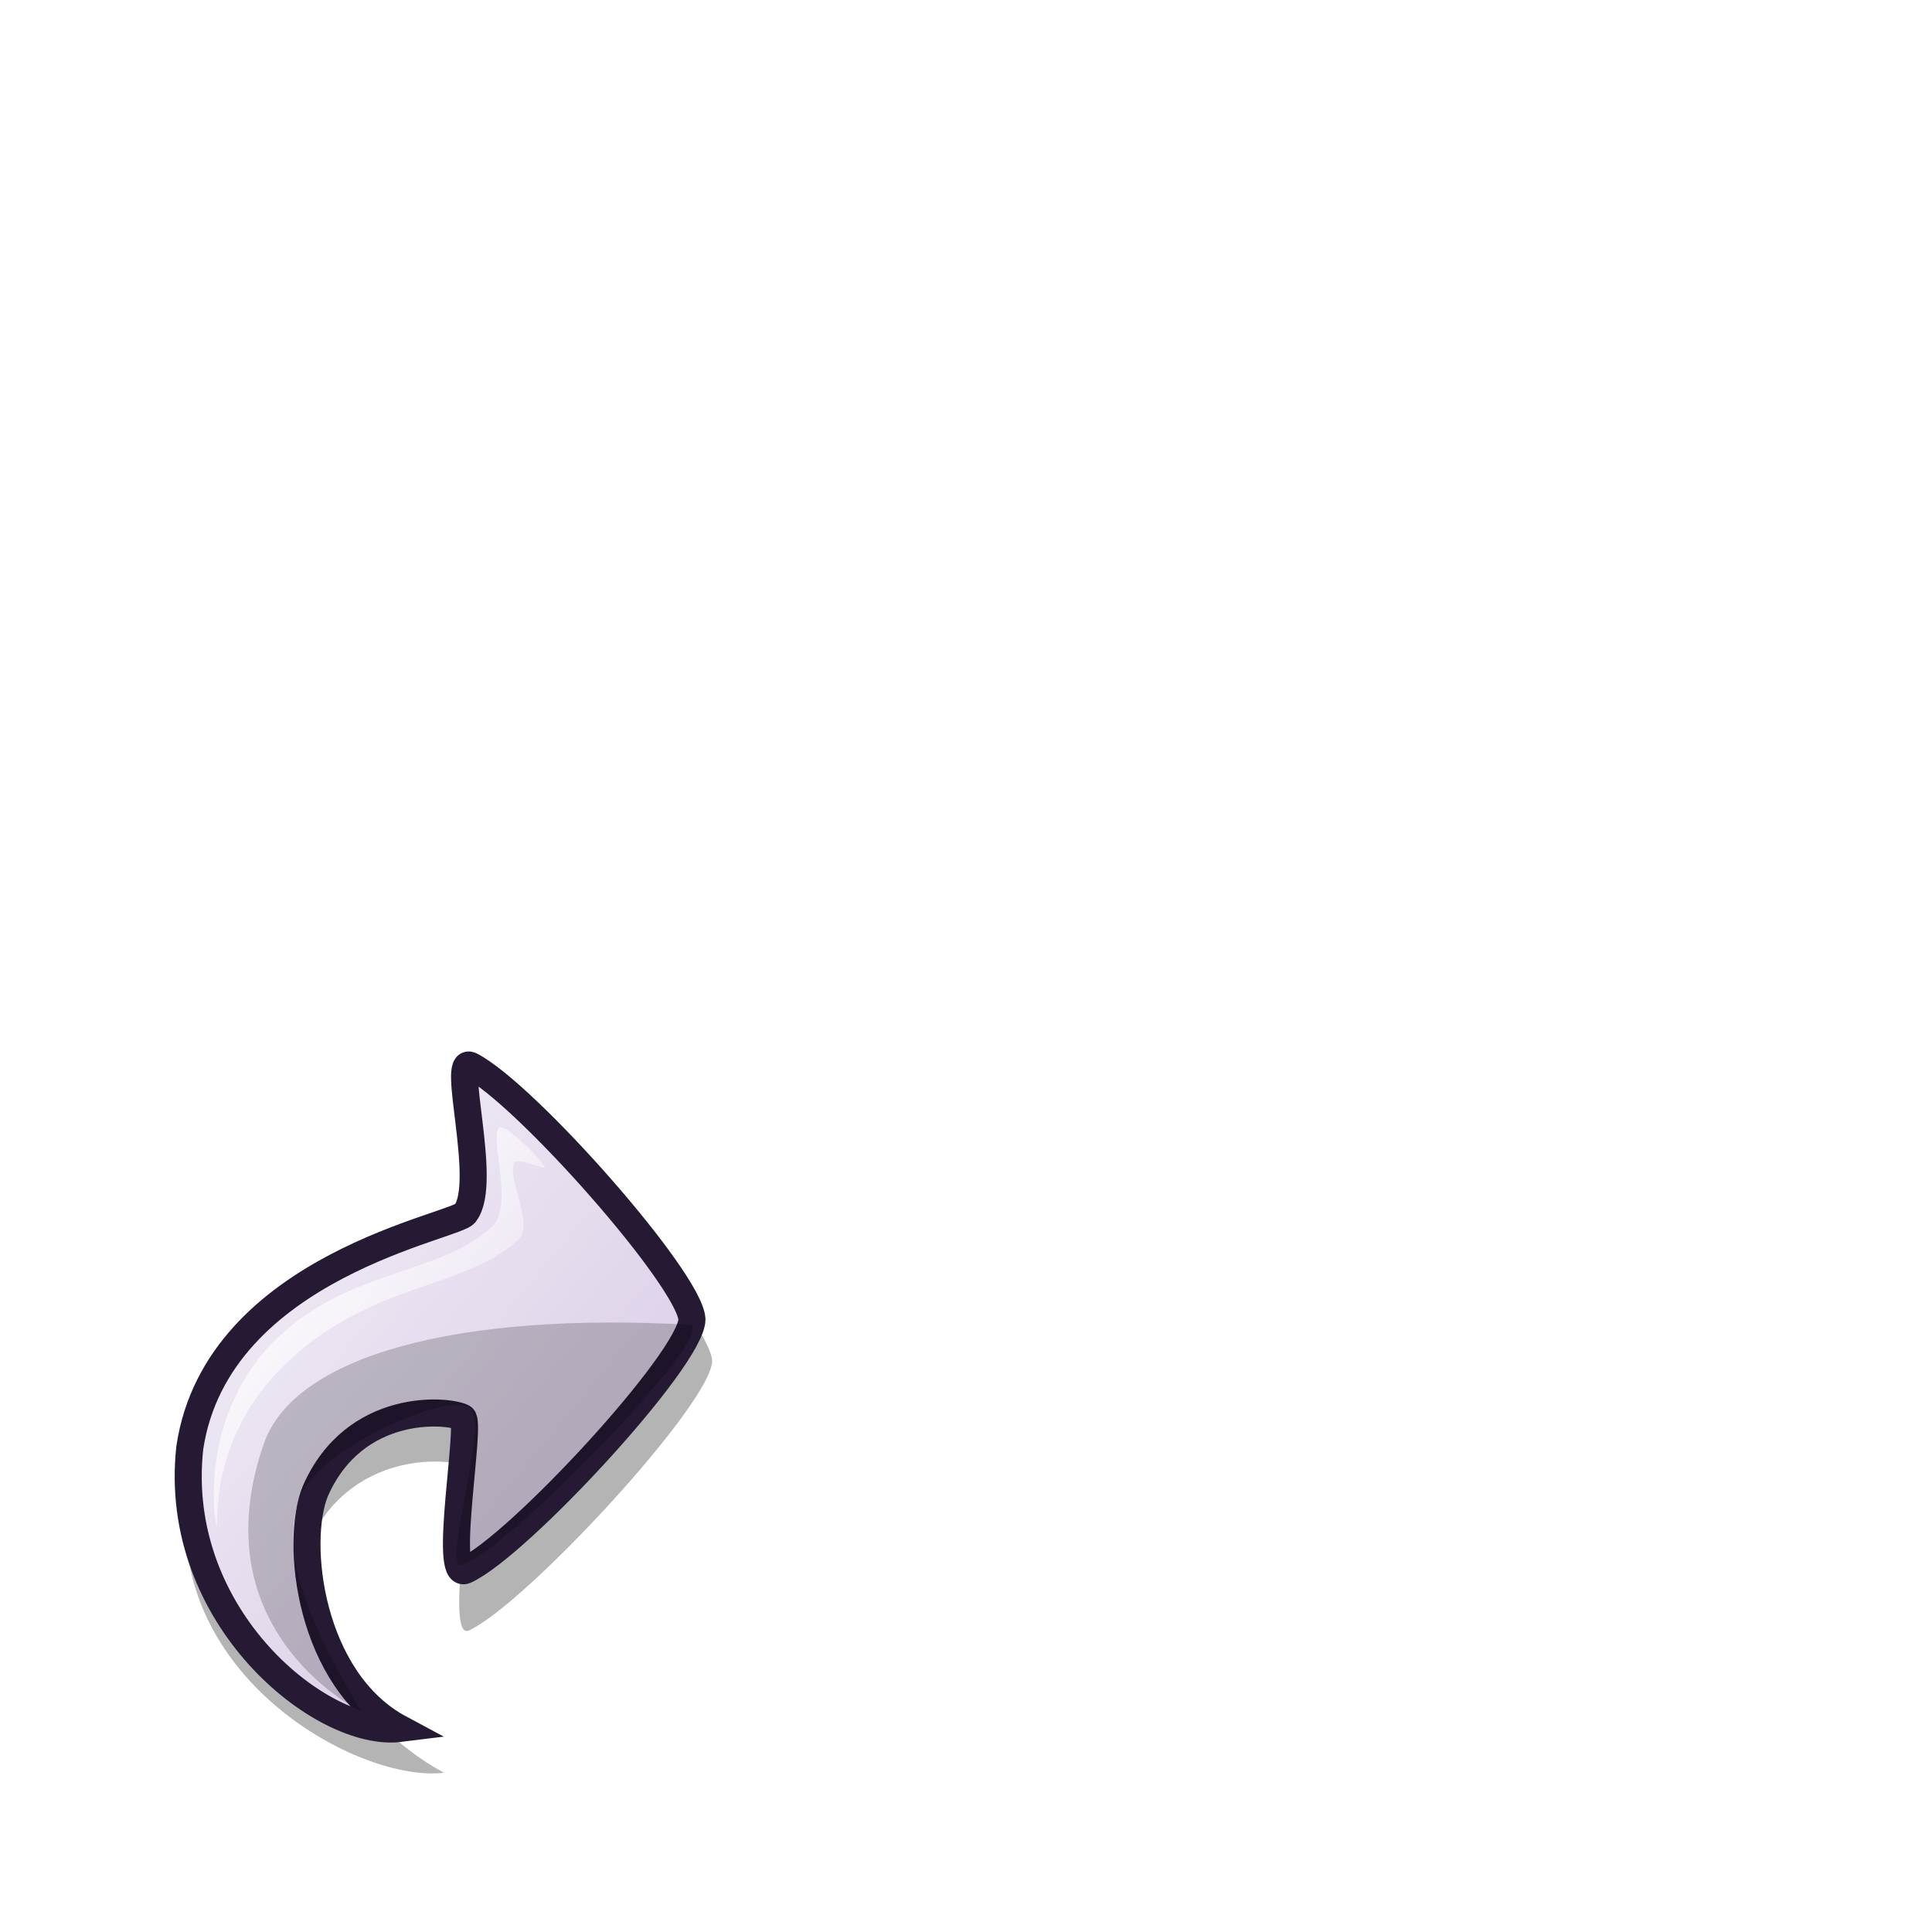
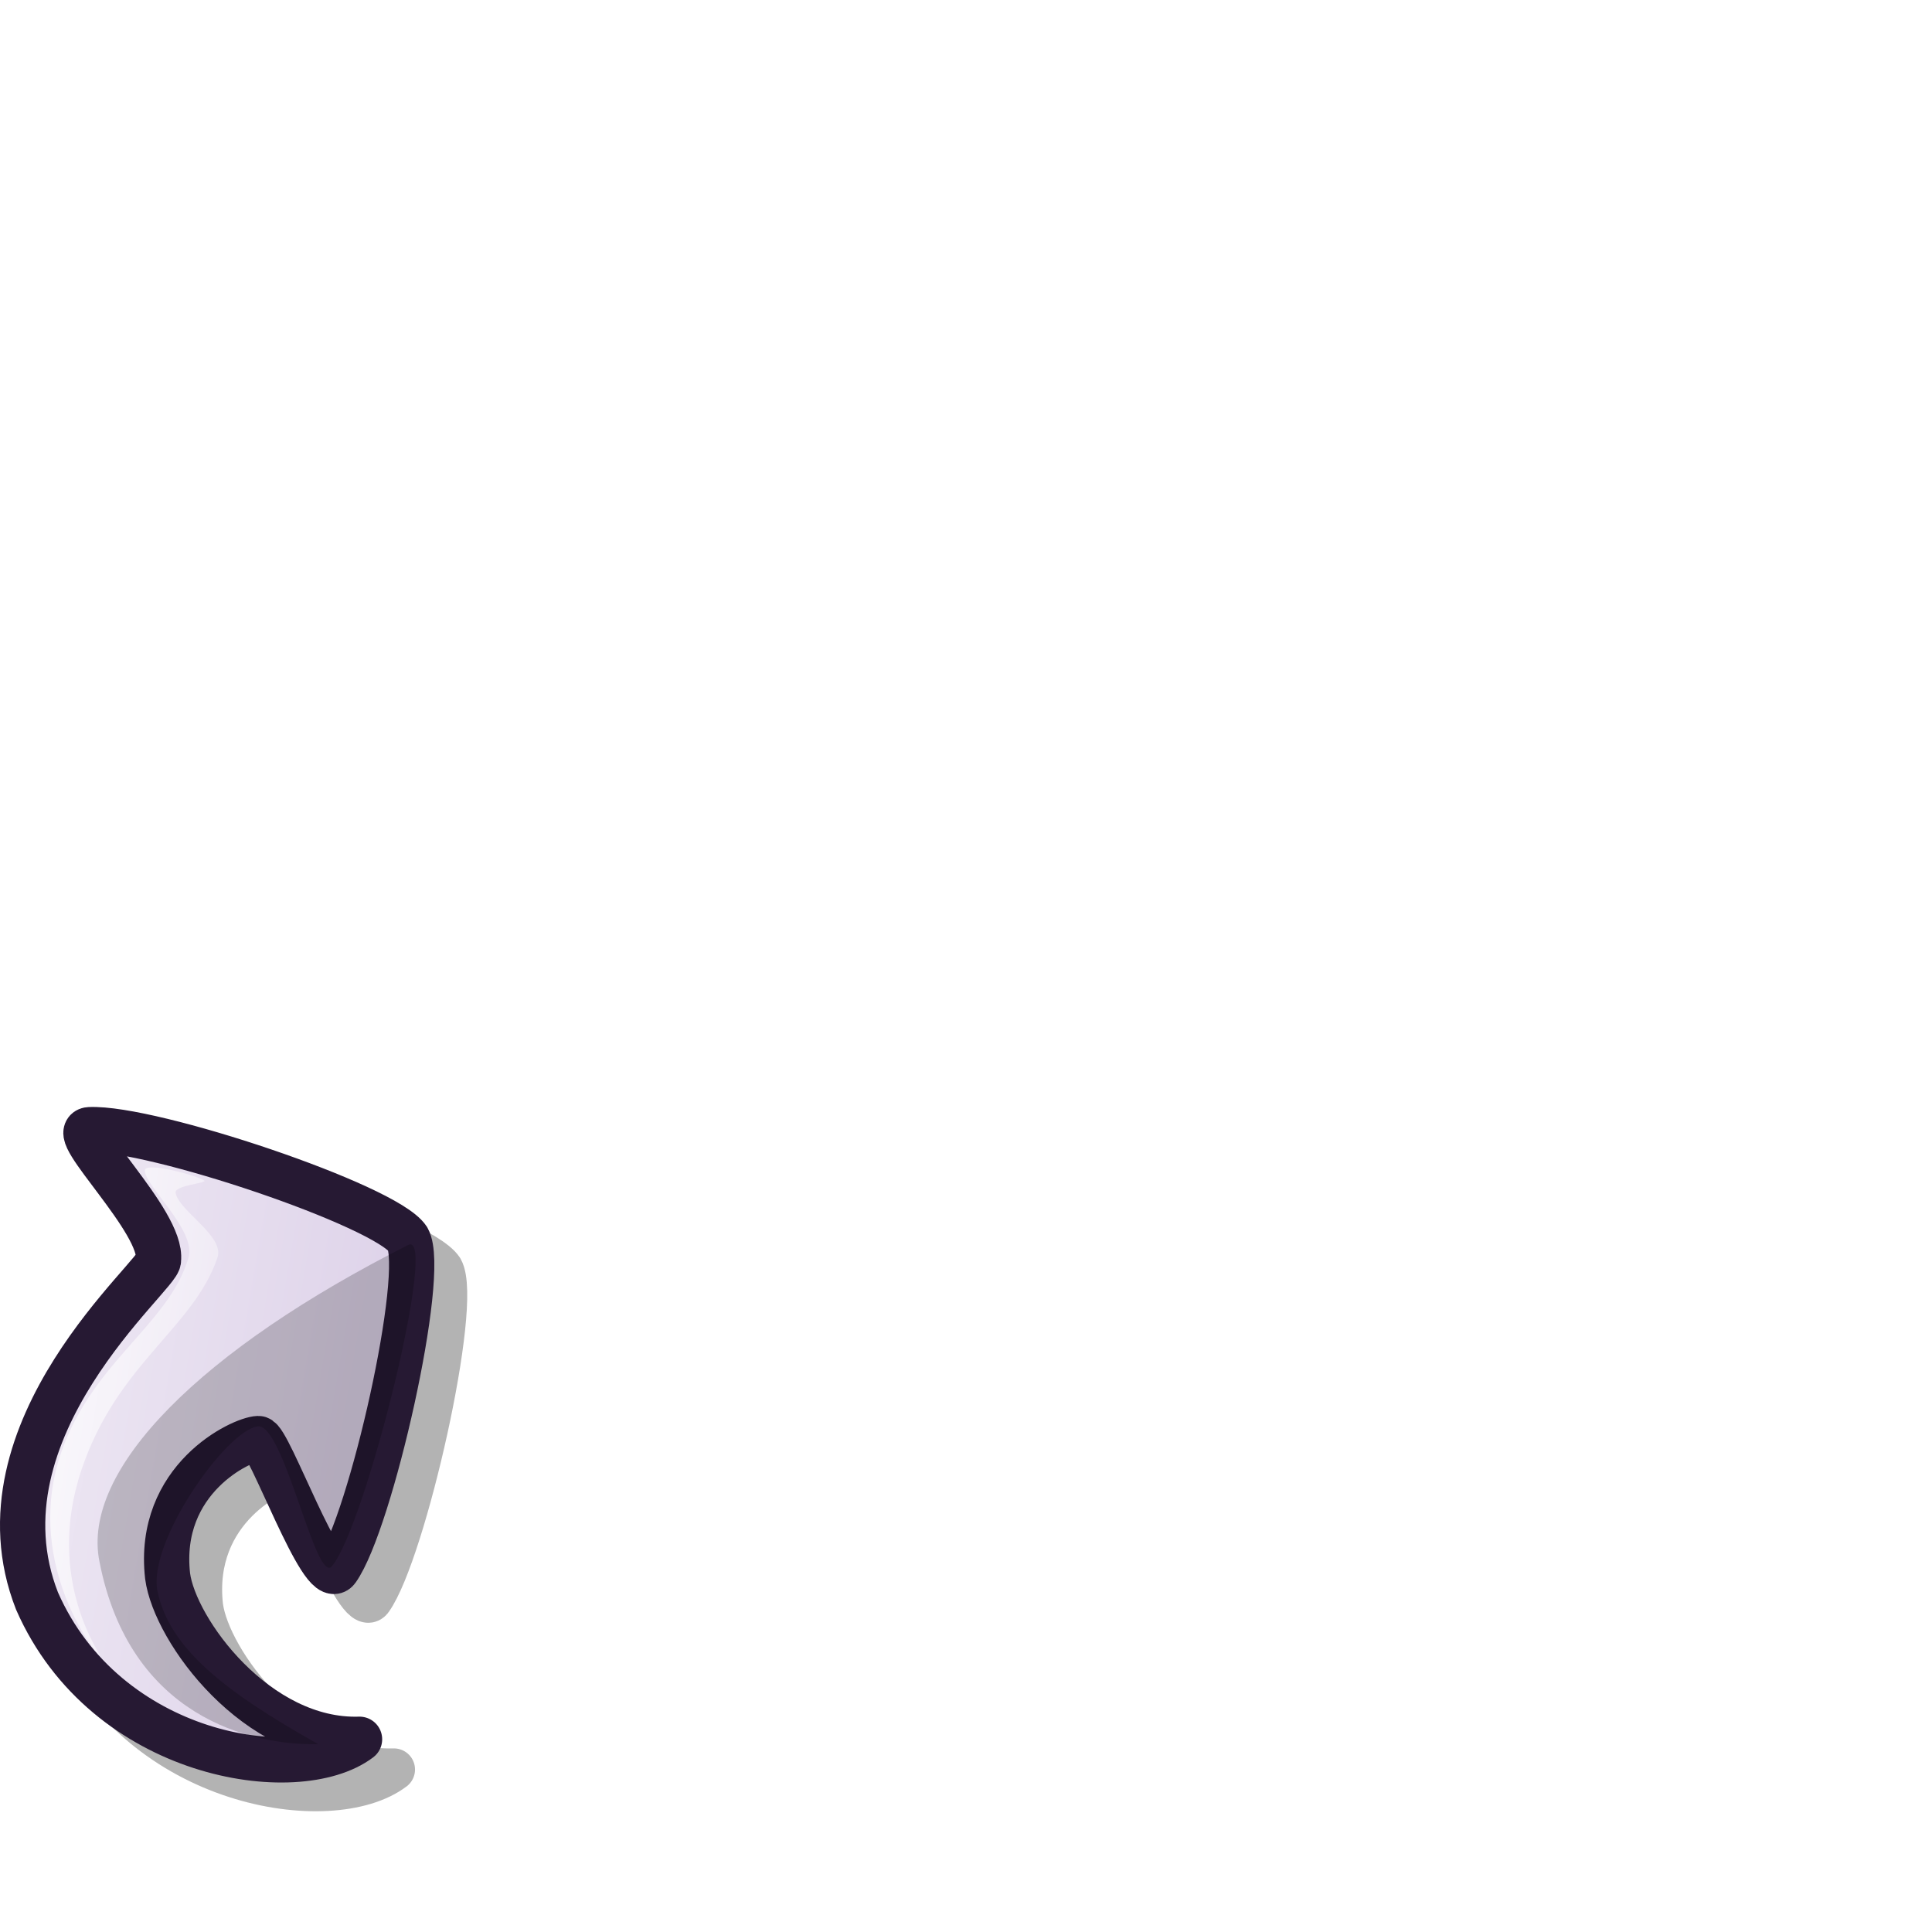
<svg xmlns="http://www.w3.org/2000/svg" xmlns:xlink="http://www.w3.org/1999/xlink" id="svg1" width="24pt" height="24pt">
  <defs id="defs3">
    <linearGradient id="linearGradient969">
      <stop style="stop-color:#7f7f7f;stop-opacity:1;" offset="0" id="stop970" />
      <stop style="stop-color:#e6e6e6;stop-opacity:1;" offset="1" id="stop971" />
    </linearGradient>
    <linearGradient id="linearGradient964">
      <stop style="stop-color:#ffff32;stop-opacity:1;" offset="0" id="stop965" />
      <stop style="stop-color:#ffc500;stop-opacity:1;" offset="1" id="stop966" />
    </linearGradient>
    <linearGradient id="linearGradient884">
      <stop style="stop-color:#7fff7f;stop-opacity:1;" offset="0" id="stop885" />
      <stop style="stop-color:#3fbf3f;stop-opacity:1;" offset="1" id="stop886" />
    </linearGradient>
    <linearGradient id="linearGradient866">
      <stop style="stop-color:#ffffff;stop-opacity:1;" offset="0" id="stop867" />
      <stop style="stop-color:#d9cce6;stop-opacity:1;" offset="1" id="stop868" />
    </linearGradient>
    <linearGradient id="linearGradient584">
      <stop style="stop-color:#ffffff;stop-opacity:1;" offset="0" id="stop585" />
      <stop style="stop-color:#ffffff;stop-opacity:0;" offset="1" id="stop586" />
    </linearGradient>
    <linearGradient id="linearGradient578">
      <stop style="stop-color:#d9cce6;stop-opacity:1;" offset="0" id="stop579" />
      <stop style="stop-color:#73667f;stop-opacity:1;" offset="1" id="stop580" />
    </linearGradient>
    <linearGradient xlink:href="#linearGradient584" id="linearGradient581" x1="-0.007" y1="0.008" x2="0.979" y2="1" />
-     <linearGradient xlink:href="#linearGradient584" id="linearGradient583" x1="7.28" y1="3.81" x2="21.601" y2="17.49" gradientTransform="matrix(0.384429,0,0,0.462517,0.800814,16.98024)" gradientUnits="userSpaceOnUse" />
+     <linearGradient xlink:href="#linearGradient584" id="linearGradient583" x1="7.28" y1="3.81" x2="21.601" y2="17.49" gradientTransform="matrix(0.332925,-0.192214,0.231258,0.400551,-4.913218,21.6308)" gradientUnits="userSpaceOnUse" />
    <linearGradient xlink:href="#linearGradient584" id="linearGradient860" x1="-0.025" y1="0.031" x2="0.975" y2="0.977" />
    <linearGradient xlink:href="#linearGradient578" id="linearGradient861" x1="0" y1="0.023" x2="0.986" y2="0.977" />
    <linearGradient xlink:href="#linearGradient578" id="linearGradient862" x1="-0" y1="0.008" x2="1" y2="0.992" />
    <linearGradient xlink:href="#linearGradient866" id="linearGradient869" x1="-0.007" y1="0.008" x2="0.979" y2="1" />
-     <linearGradient xlink:href="#linearGradient866" id="linearGradient883" x1="1.618" y1="-4.486" x2="24.457" y2="20.234" gradientUnits="userSpaceOnUse" spreadMethod="pad" gradientTransform="matrix(0.369534,0,0,0.48116,0.800813,16.98026)" />
+     <linearGradient xlink:href="#linearGradient866" id="linearGradient883" x1="1.618" y1="-4.486" x2="24.457" y2="20.234" gradientUnits="userSpaceOnUse" spreadMethod="pad" gradientTransform="matrix(0.369534,0,0,0.48116,-1.816437,17.84189)" />
    <linearGradient xlink:href="#linearGradient964" id="linearGradient963" x1="-0" y1="0.031" x2="0.982" y2="0.992" gradientUnits="objectBoundingBox" spreadMethod="pad" />
    <linearGradient xlink:href="#linearGradient584" id="linearGradient967" x1="-0.006" y1="0.031" x2="0.843" y2="0.844" gradientUnits="objectBoundingBox" spreadMethod="pad" />
    <linearGradient xlink:href="#linearGradient969" id="linearGradient968" x1="0.016" y1="-0" x2="0.984" y2="0.992" gradientUnits="objectBoundingBox" spreadMethod="pad" />
    <linearGradient xlink:href="#linearGradient584" id="linearGradient972" x1="-0" y1="0" x2="1" y2="0" gradientUnits="objectBoundingBox" spreadMethod="pad" />
    <linearGradient xlink:href="#linearGradient884" id="linearGradient1815" x1="-0.015" y1="0.058" x2="1.029" y2="0.96" gradientUnits="objectBoundingBox" spreadMethod="pad" />
    <linearGradient xlink:href="#linearGradient584" id="linearGradient1816" x1="0.006" y1="0.023" x2="1.487" y2="1.359" gradientUnits="objectBoundingBox" spreadMethod="pad" />
    <linearGradient xlink:href="#linearGradient584" id="linearGradient1817" x1="0.004" y1="0.015" x2="0.983" y2="1.015" gradientUnits="objectBoundingBox" spreadMethod="pad" />
    <linearGradient xlink:href="#linearGradient584" id="linearGradient1818" x1="-0.032" y1="0.008" x2="0.968" y2="1" gradientUnits="objectBoundingBox" spreadMethod="pad" />
    <linearGradient xlink:href="#linearGradient584" id="linearGradient1819" x1="-0" y1="0.008" x2="1" y2="0.992" gradientUnits="objectBoundingBox" spreadMethod="pad" />
+     <linearGradient xlink:href="#linearGradient866" id="linearGradient3525" gradientUnits="userSpaceOnUse" gradientTransform="matrix(0.320026,-0.184767,0.24058,0.416697,-4.913209,21.63081)" spreadMethod="pad" x1="1.618" y1="-4.486" x2="24.457" y2="20.234" />
  </defs>
-   <path style="font-size:12;opacity:0.296;fill-rule:evenodd;stroke-width:18.75" d="M 7.354,29.362 C 5.975,29.533 2.761,27.801 3.095,24.775 C 3.586,21.524 7.692,20.879 7.766,20.648 C 8.178,20.102 7.497,17.837 7.863,18.027 C 8.84,18.533 11.755,21.834 11.796,22.541 C 11.787,23.242 8.701,26.578 7.766,27.006 C 7.358,27.192 7.878,24.376 7.717,24.288 C 7.457,24.149 5.793,24.002 5.095,25.598 C 4.721,26.502 5.745,28.5 7.354,29.362 z " id="path739" />
-   <path style="font-size:12;fill:url(#linearGradient883);fill-rule:evenodd;stroke:#261933;stroke-width:0.448;fill-opacity:1.0" d="M 6.624,28.629 C 5.341,28.789 2.832,26.793 3.144,23.975 C 3.6,20.949 7.641,20.305 7.709,20.09 C 8.093,19.582 7.459,17.473 7.799,17.65 C 8.71,18.121 11.423,21.194 11.461,21.852 C 11.453,22.505 8.58,25.61 7.709,26.009 C 7.33,26.182 7.814,23.56 7.664,23.478 C 7.422,23.349 5.872,23.213 5.223,24.698 C 4.875,25.54 5.127,27.827 6.624,28.629 z " id="path735" />
-   <path style="font-size:12;opacity:0.202;fill-rule:evenodd;stroke-width:0.965pt" d="M 5.991,28.358 C 5.082,26.823 4.651,25.752 4.952,24.834 C 5.209,24.05 7.258,23.099 7.754,23.298 C 8.162,23.461 7.268,26.065 7.664,25.918 C 8.489,25.613 11.993,21.968 11.416,21.942 C 7.595,21.728 4.858,22.448 4.364,23.93 C 3.516,26.398 5.006,27.817 5.991,28.358 z " id="path737" />
-   <path style="font-size:12;fill:url(#linearGradient583);fill-rule:evenodd;stroke-width:1pt" d="M 3.59,25.273 C 3.546,25.218 3.28,23.407 4.613,22.142 C 5.846,20.99 7.29,21.129 8.158,20.307 C 8.505,19.979 8.123,18.904 8.256,18.691 C 8.336,18.563 8.967,19.204 9.023,19.33 C 9.052,19.395 8.555,19.15 8.512,19.266 C 8.406,19.555 8.861,20.294 8.576,20.544 C 7.646,21.359 6.262,21.232 4.868,22.461 C 3.405,23.755 3.631,25.324 3.59,25.273 z " id="path742" />
+   <path id="path2797" d="M 6.524,29.309 C 5.493,30.089 2.322,29.614 1.183,27.019 C 0.065,24.169 3.242,21.591 3.194,21.371 C 3.272,20.739 1.669,19.23 2.052,19.213 C 3.076,19.166 6.962,20.47 7.324,21.021 C 7.644,21.59 6.708,25.716 6.153,26.497 C 5.912,26.837 5.02,24.324 4.849,24.328 C 4.575,24.337 3.165,24.994 3.345,26.605 C 3.465,27.508 4.826,29.363 6.524,29.309 z " style="font-size:12px;opacity:0.3;fill:#000000;fill-opacity:1;fill-rule:evenodd;stroke:#000000;stroke-width:0.7;stroke-linejoin:round;stroke-miterlimit:4;stroke-dasharray:none;stroke-opacity:1" />
+   <path style="font-size:12px;fill:url(#linearGradient3525);fill-opacity:1;fill-rule:evenodd;stroke:#261933;stroke-width:0.75;stroke-linejoin:round;stroke-miterlimit:4;stroke-dasharray:none" d="M 5.955,28.808 C 4.923,29.588 1.752,29.113 0.613,26.517 C -0.504,23.668 2.673,21.09 2.624,20.869 C 2.703,20.238 1.099,18.729 1.483,18.711 C 2.506,18.664 6.393,19.969 6.754,20.52 C 7.074,21.089 6.139,25.215 5.584,25.996 C 5.342,26.336 4.45,23.823 4.279,23.827 C 4.005,23.836 2.595,24.493 2.776,26.104 C 2.895,27.007 4.256,28.861 5.955,28.808 z " id="path735" />
+   <path style="font-size:12px;opacity:0.202;fill-rule:evenodd;stroke-width:0.965pt" d="M 5.271,28.889 C 3.715,28.014 2.807,27.302 2.609,26.357 C 2.439,25.55 3.738,23.701 4.267,23.625 C 4.702,23.562 5.23,26.265 5.499,25.94 C 6.061,25.263 7.273,20.354 6.76,20.621 C 3.345,22.346 1.335,24.338 1.648,25.868 C 2.147,28.429 4.147,28.913 5.271,28.889 z " id="path737" />
+   <path style="font-size:12px;fill:url(#linearGradient583);fill-rule:evenodd;stroke-width:1pt" d="M 1.648,27.418 C 1.583,27.392 0.447,25.957 0.969,24.195 C 1.461,22.581 2.781,21.979 3.122,20.833 C 3.258,20.376 2.39,19.636 2.399,19.385 C 2.404,19.234 3.271,19.473 3.383,19.554 C 3.44,19.596 2.887,19.633 2.908,19.755 C 2.96,20.058 3.724,20.471 3.602,20.83 C 3.205,22 1.942,22.582 1.35,24.343 C 0.729,26.196 1.71,27.442 1.648,27.418 z " id="path742" />
  <rect style="font-size:12;fill:#808080;fill-rule:evenodd;stroke-width:1pt;" id="rect630" width="0" height="4.526" x="62.141" y="-58.161" />
</svg>
